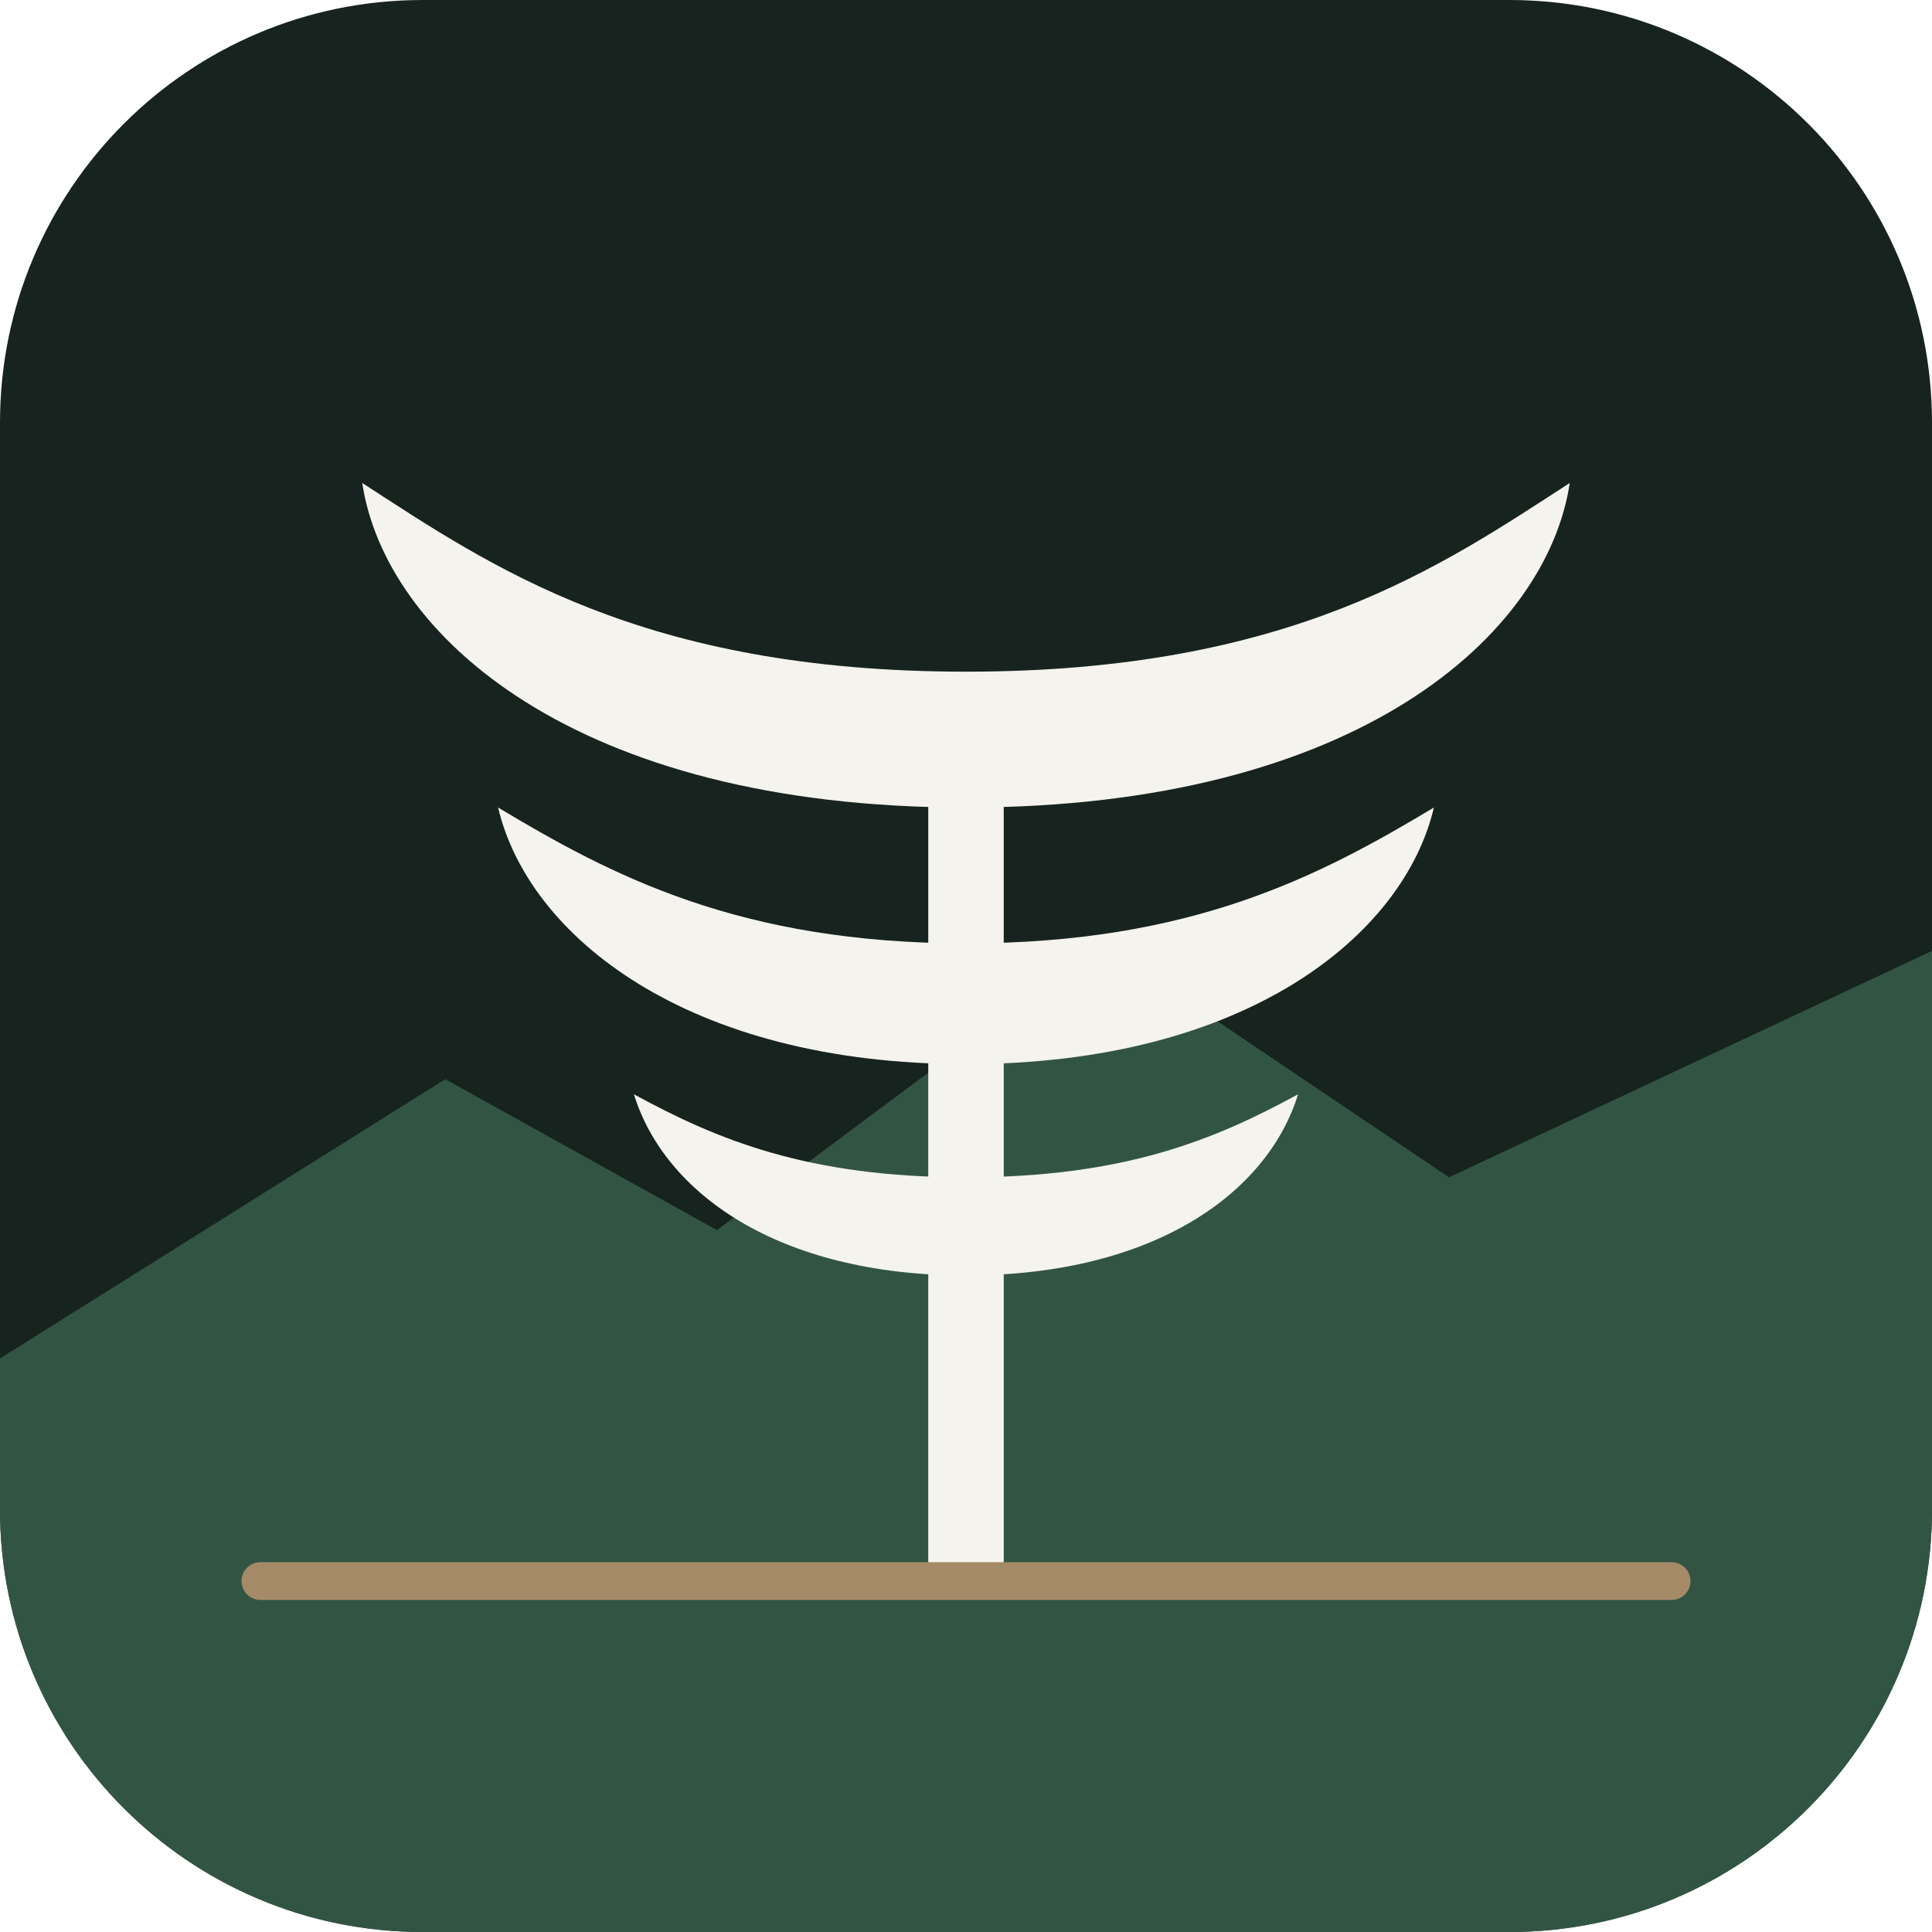
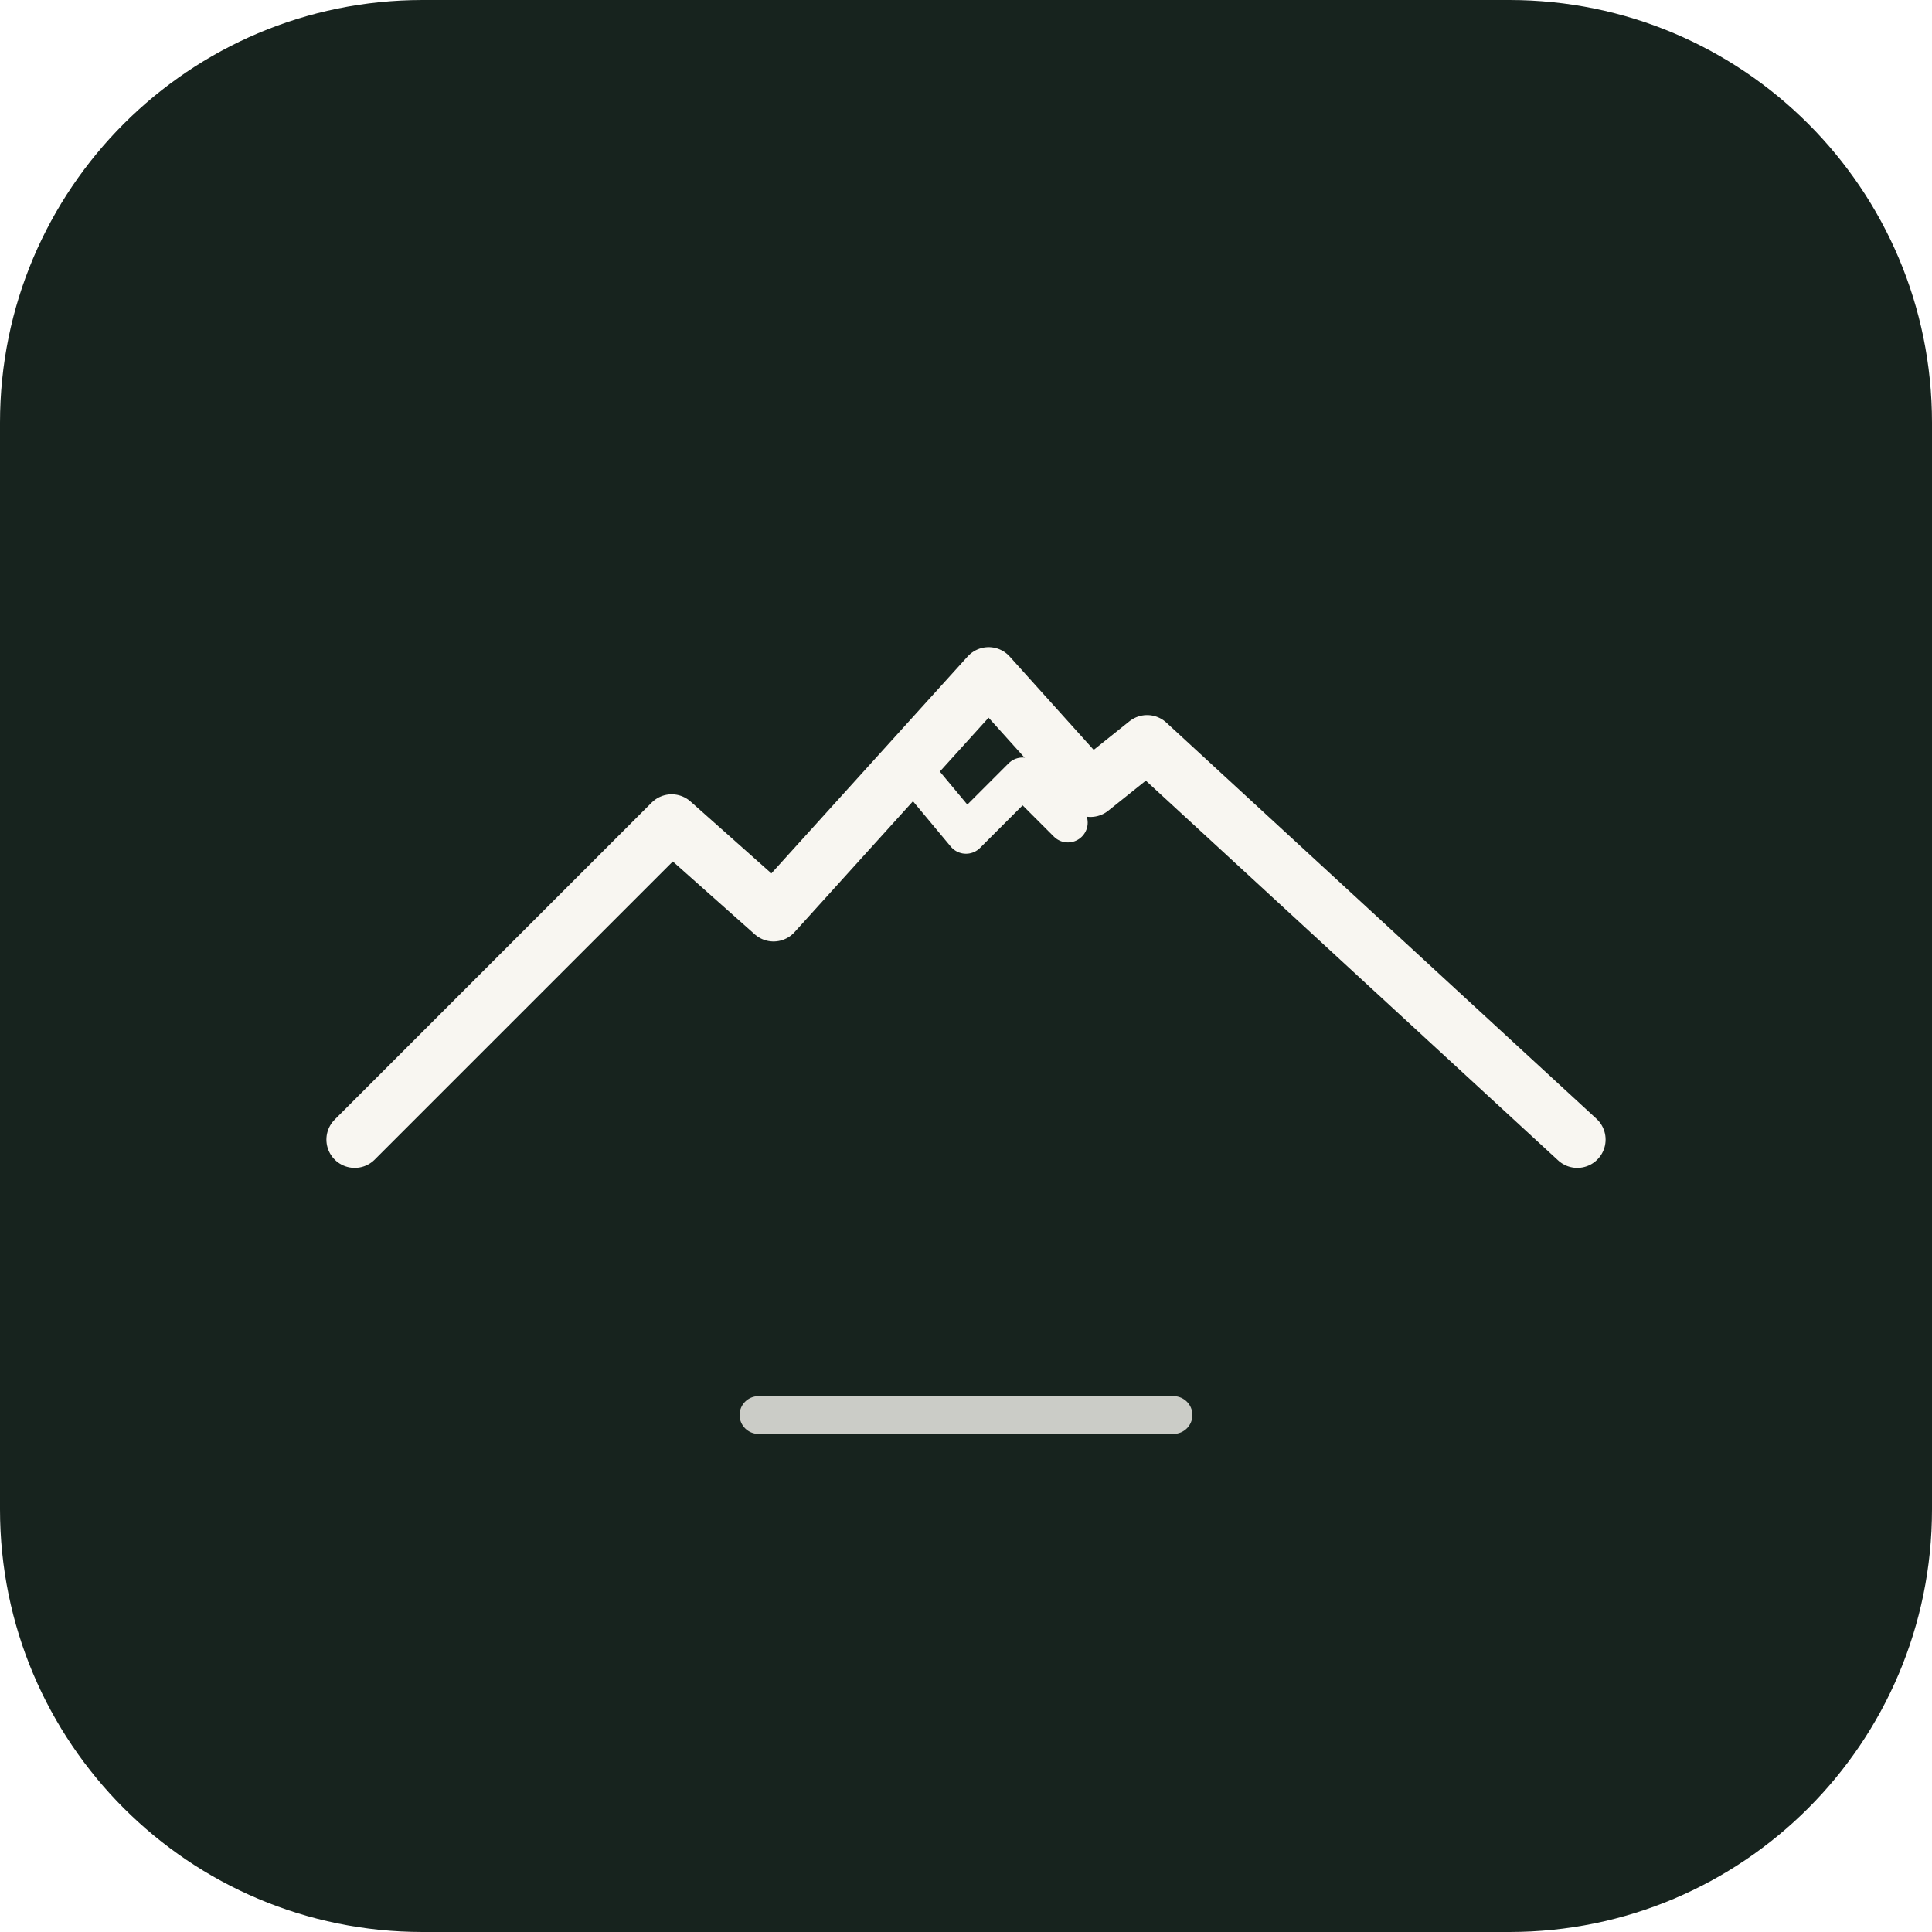
<svg xmlns="http://www.w3.org/2000/svg" viewBox="0 0 512 512" role="img" aria-label="Monte Verde MG">
-   <defs>
-     <clipPath id="c">
-       <rect width="512" height="512" rx="112" />
-     </clipPath>
-   </defs>
-   <g clip-path="url(#c)">
-     <rect width="512" height="512" fill="#17231e" />
-     <path d="M0 360 L118 286 L190 326 L292 250 L384 312 L512 252 V512 H0 Z" fill="#355b47" opacity=".9" />
-     <g fill="#f5f3ed">
-       <rect x="246" y="190" width="20" height="230" rx="6" />
-       <path d="M96 128 C130 150 170 178 256 178 C342 178 382 150 416 128 C410 168 360 214 256 214 C152 214 102 168 96 128 Z" />
-       <path d="M132 214 C162 232 196 250 256 250 C316 250 350 232 380 214 C372 248 330 282 256 282 C182 282 140 248 132 214 Z" />
-       <path d="M168 290 C190 302 214 312 256 312 C298 312 322 302 344 290 C336 316 306 338 256 338 C206 338 176 316 168 290 Z" />
-     </g>
-     <rect x="64" y="414" width="384" height="10" rx="5" fill="#a58a68" />
+   <rect width="512" height="512" rx="112" fill="#17231e" />
+   <g transform="translate(76 152) scale(3)" fill="none" stroke="#F8F6F1" stroke-linecap="round" stroke-linejoin="round">
+     <path d="M6 50 L34 22 L43 30 L62 9 L71 19 L76 15 L114 50" stroke-width="5" />
+     <path d="M55 17 L60 23 L65 18 L69 22" stroke-width="3.5" />
  </g>
+   <rect x="196" y="370" width="120" height="10" rx="5" fill="#F8F6F1" opacity=".8" />
</svg>
